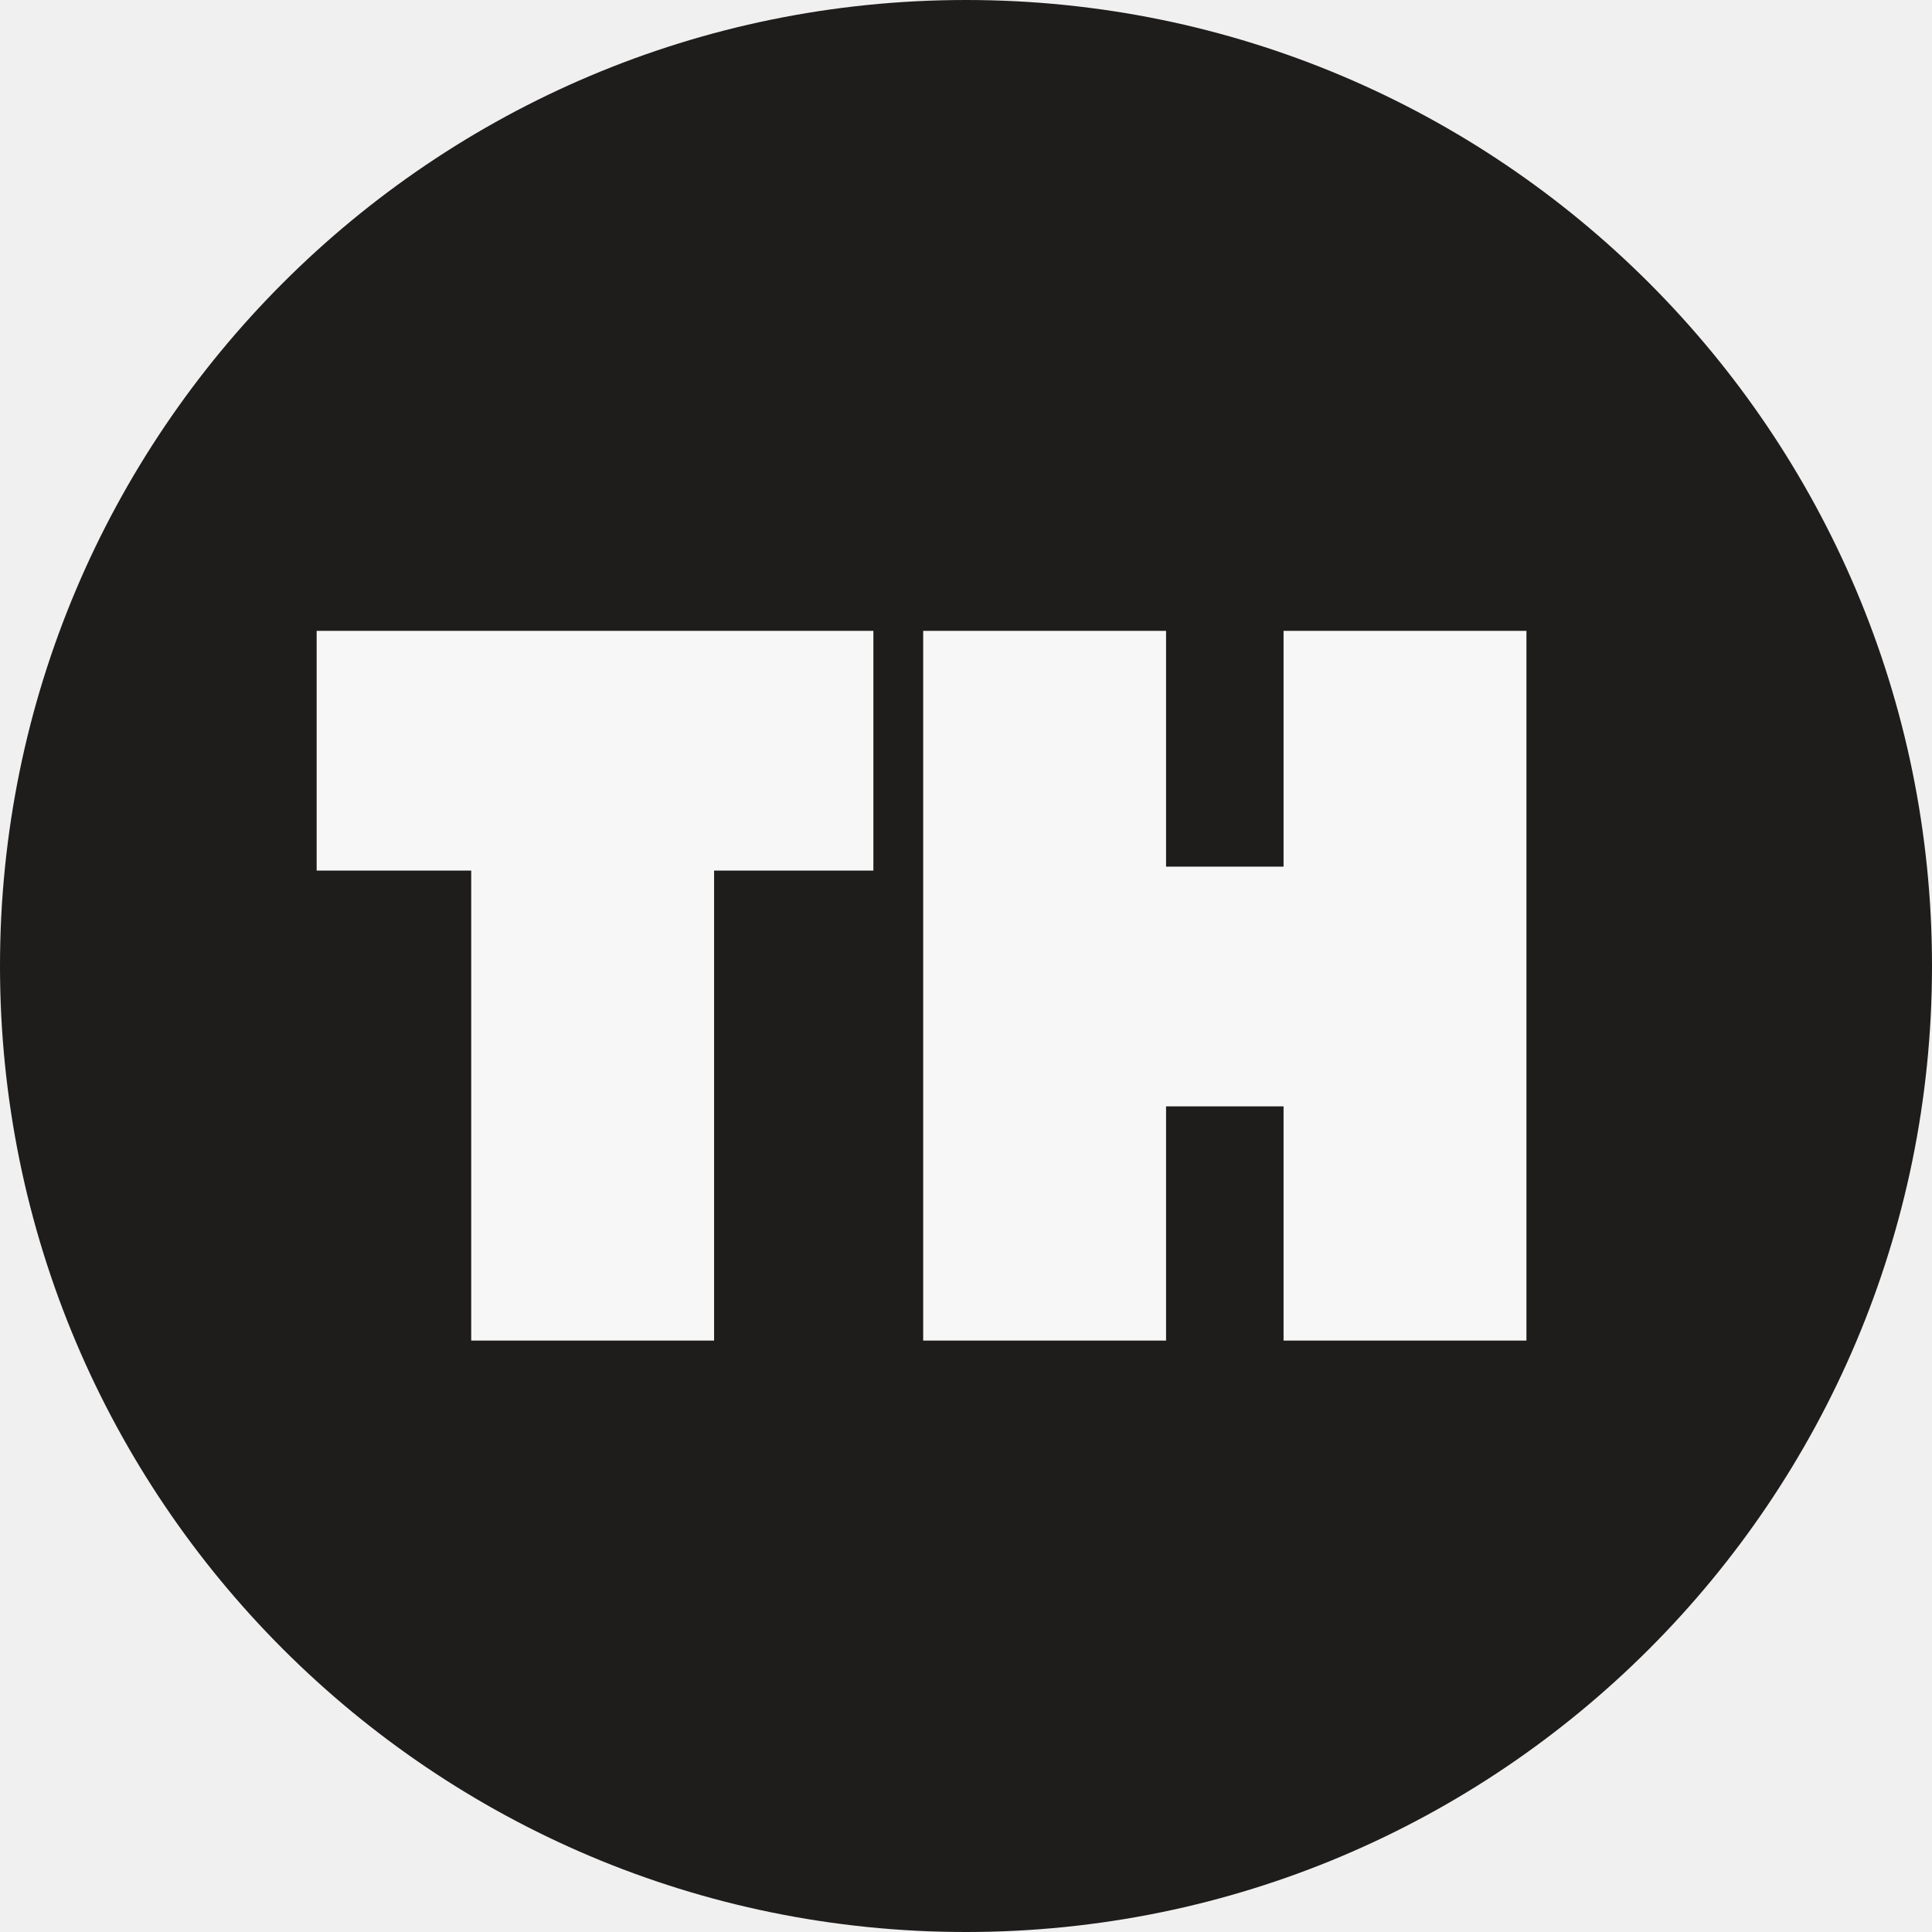
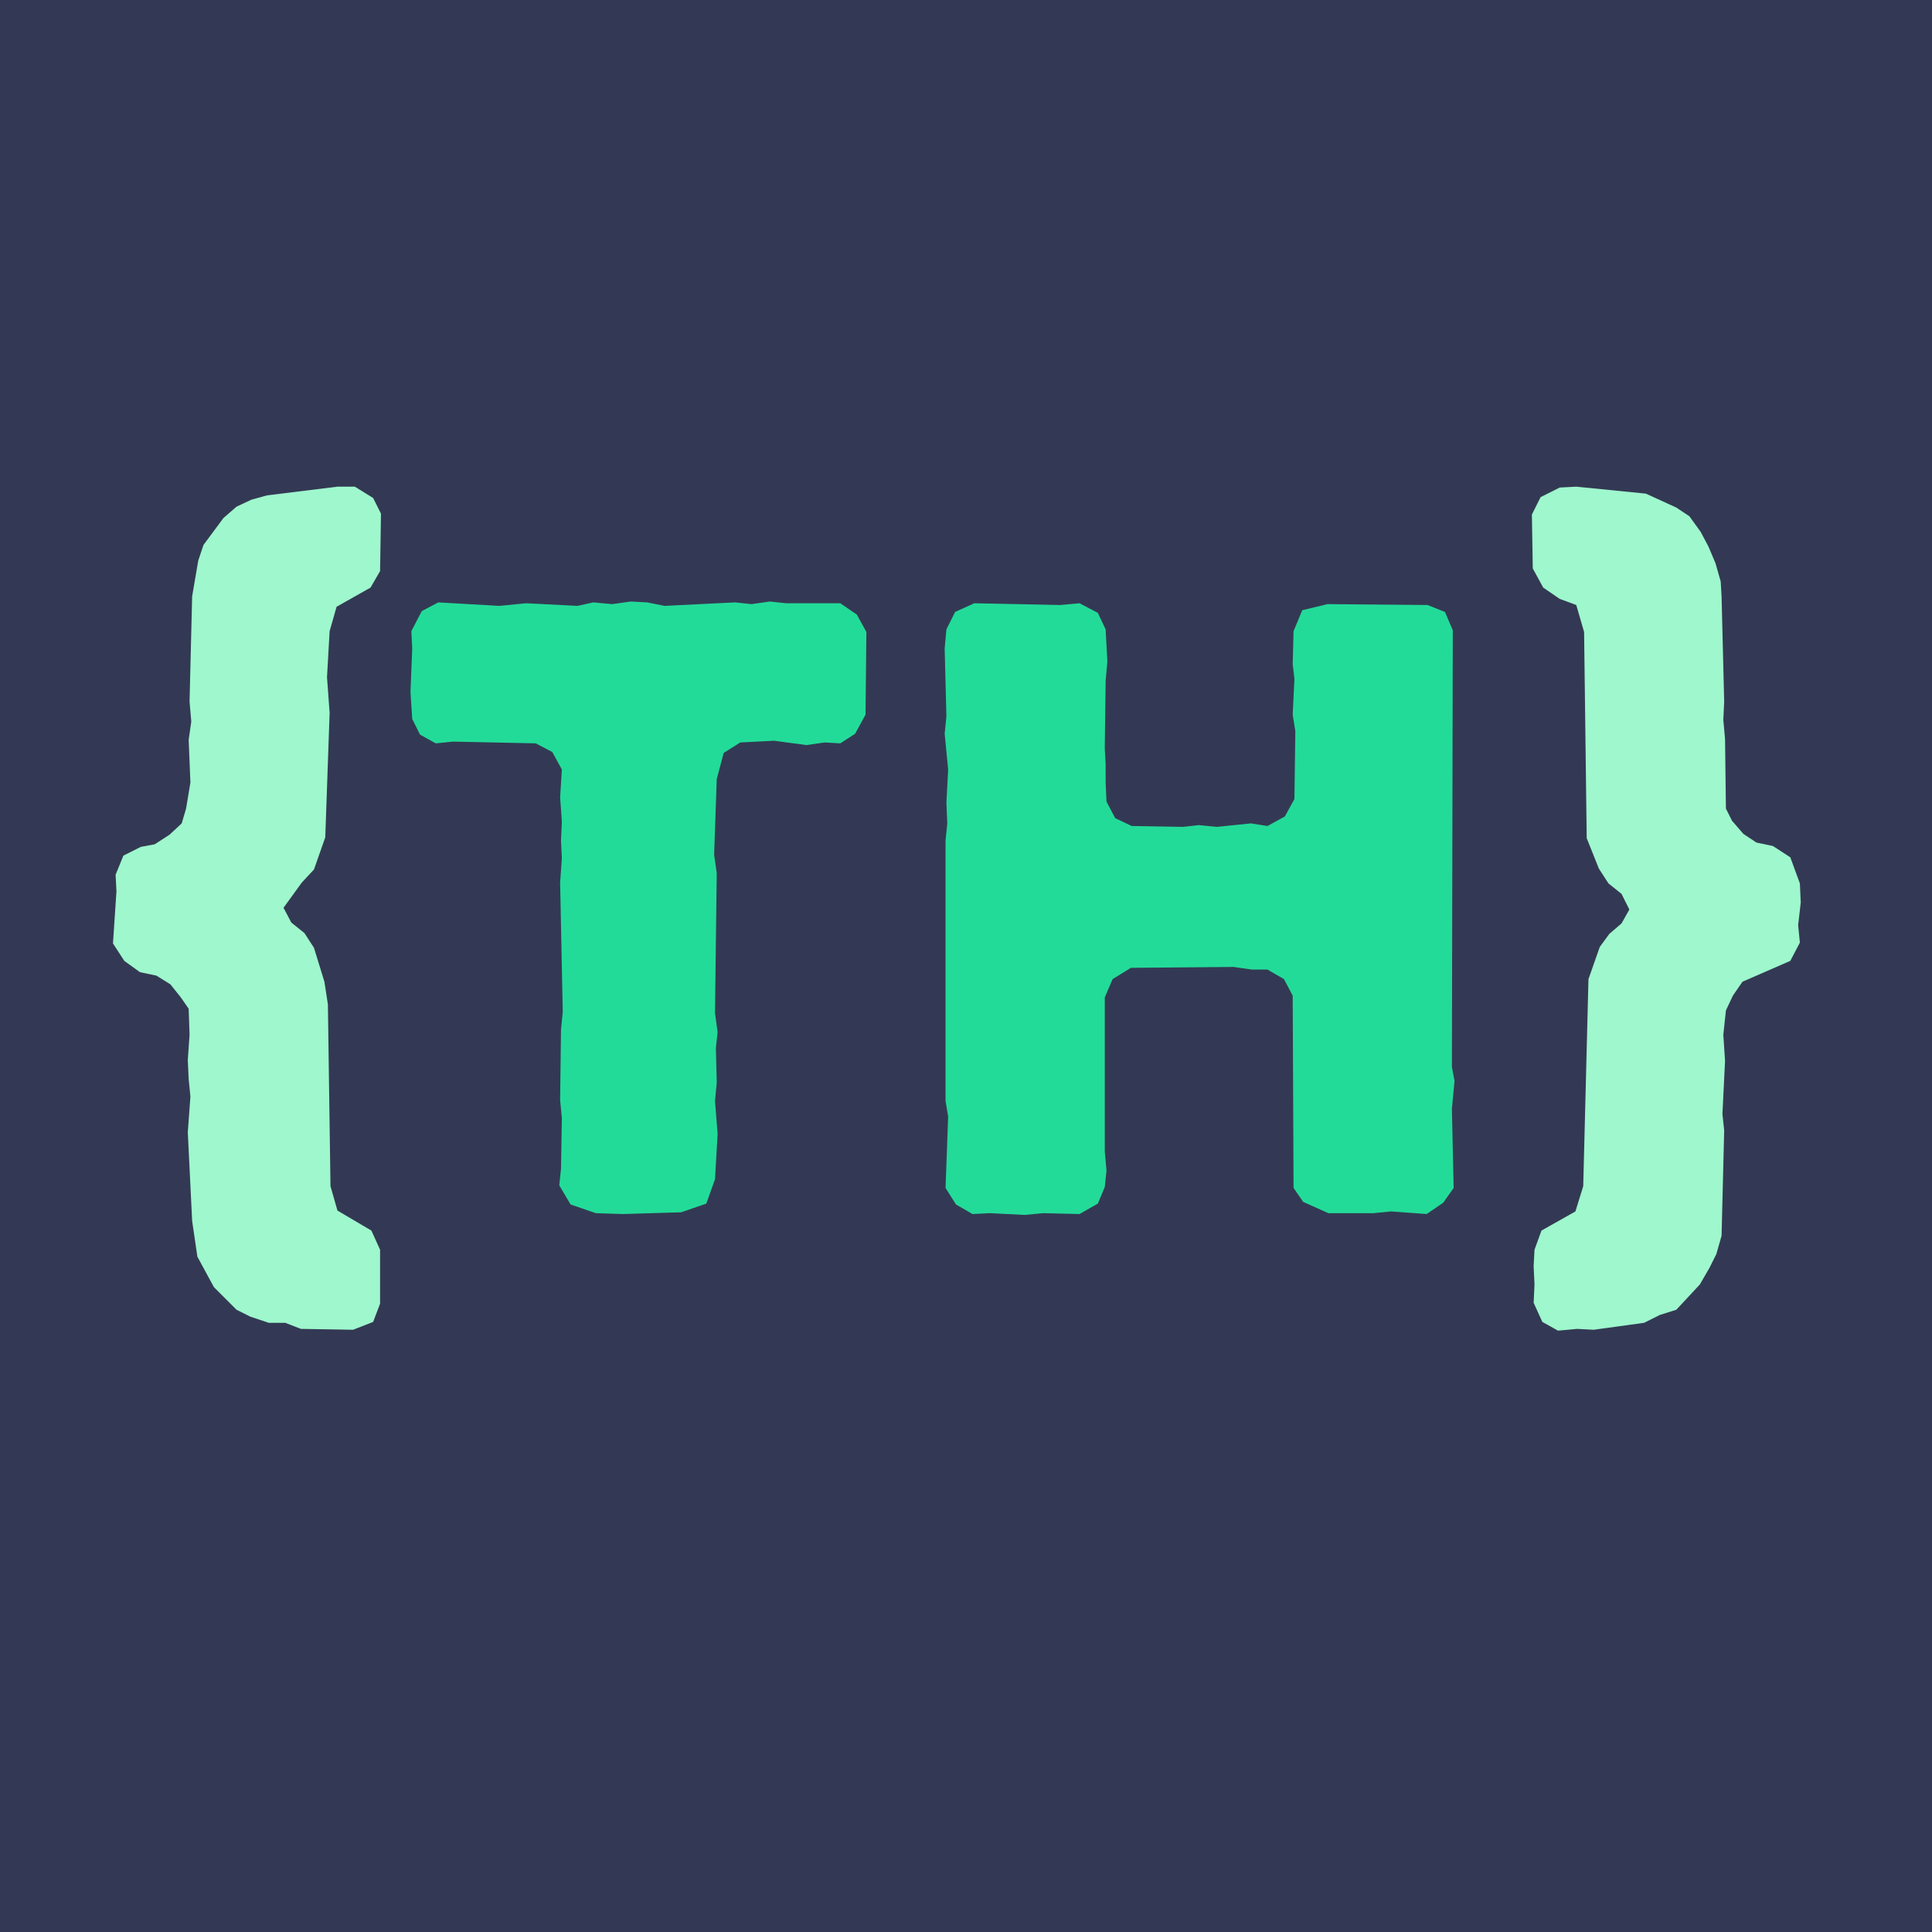
- <svg xmlns="http://www.w3.org/2000/svg" width="49" height="49" viewBox="0 0 49 49" fill="none">
-   <circle cx="24.5" cy="24.5" r="24.5" fill="#1F1C1C" />
-   <path d="M13.951 32V20.08H10.031V18H20.151V20.08H16.111V32H13.951ZM34.554 32V18H36.714V32H34.554ZM25.414 32V18H27.574V32H25.414ZM26.354 26.06V23.98H35.514V26.06H26.354Z" fill="#8EF5C4" />
-   <path d="M13.951 32H11.951V34H13.951V32ZM13.951 20.08H15.951V18.08H13.951V20.08ZM10.031 20.08H8.031V22.08H10.031V20.08ZM10.031 18V16H8.031V18H10.031ZM20.151 18H22.151V16H20.151V18ZM20.151 20.08V22.08H22.151V20.08H20.151ZM16.111 20.08V18.08H14.111V20.08H16.111ZM16.111 32V34H18.111V32H16.111ZM15.951 32V20.08H11.951V32H15.951ZM13.951 18.08H10.031V22.08H13.951V18.08ZM12.031 20.08V18H8.031V20.08H12.031ZM10.031 20H20.151V16H10.031V20ZM18.151 18V20.08H22.151V18H18.151ZM20.151 18.08H16.111V22.08H20.151V18.08ZM14.111 20.08V32H18.111V20.08H14.111ZM16.111 30H13.951V34H16.111V30ZM34.554 32H32.554V34H34.554V32ZM34.554 18V16H32.554V18H34.554ZM36.714 18H38.714V16H36.714V18ZM36.714 32V34H38.714V32H36.714ZM25.414 32H23.414V34H25.414V32ZM25.414 18V16H23.414V18H25.414ZM27.574 18H29.574V16H27.574V18ZM27.574 32V34H29.574V32H27.574ZM26.354 26.06H24.354V28.06H26.354V26.06ZM26.354 23.98V21.98H24.354V23.98H26.354ZM35.514 23.98H37.514V21.98H35.514V23.98ZM35.514 26.06V28.06H37.514V26.06H35.514ZM36.554 32V18H32.554V32H36.554ZM34.554 20H36.714V16H34.554V20ZM34.714 18V32H38.714V18H34.714ZM36.714 30H34.554V34H36.714V30ZM27.414 32V18H23.414V32H27.414ZM25.414 20H27.574V16H25.414V20ZM25.574 18V32H29.574V18H25.574ZM27.574 30H25.414V34H27.574V30ZM28.354 26.06V23.98H24.354V26.06H28.354ZM26.354 25.98H35.514V21.98H26.354V25.98ZM33.514 23.98V26.06H37.514V23.98H33.514ZM35.514 24.06H26.354V28.06H35.514V24.06Z" fill="#F7F7F7" />
+ <svg xmlns="http://www.w3.org/2000/svg" width="500" zoomAndPan="magnify" viewBox="0 0 375 375" height="500" preserveAspectRatio="xMidYMid meet" version="1.0">
+   <defs>
+     <g />
+   </defs>
+   <rect x="-37.5" width="450" fill="#ffffff" y="-37.5" height="450" fill-opacity="1" />
+   <rect x="-37.5" width="450" fill="#ffffff" y="-37.5" height="450" fill-opacity="1" />
+   <rect x="-37.5" width="450" fill="#333954" y="-37.5" height="450" fill-opacity="1" />
+   <g fill="#9ff7cd" fill-opacity="1">
+     <g transform="translate(22.60452, 235.3073)">
+       <g>
+         <path d="M 45.934 22.797 L 49.82 21.277 L 51.168 17.73 L 51.168 7.262 L 49.48 3.547 L 42.895 -0.336 L 41.543 -5.066 L 41.039 -40.363 L 40.363 -44.754 L 38.336 -51.34 L 36.477 -54.211 L 33.945 -56.234 L 32.426 -59.105 L 35.973 -64.004 L 38.336 -66.539 L 40.531 -72.785 L 41.375 -96.938 L 40.867 -103.859 L 41.375 -112.809 L 42.727 -117.539 L 49.312 -121.254 L 51.168 -124.461 L 51.34 -135.609 L 49.82 -138.648 L 46.273 -140.844 L 42.895 -140.844 L 29.215 -139.156 L 26.176 -138.312 L 23.305 -136.961 L 20.773 -134.766 L 16.887 -129.527 L 15.875 -126.488 L 14.691 -119.566 L 14.188 -99.133 L 14.523 -95.246 L 14.016 -91.699 L 14.355 -83.426 L 13.512 -78.359 L 12.664 -75.488 L 10.301 -73.293 L 7.43 -71.434 L 4.73 -70.93 L 1.352 -69.238 L -0.168 -65.523 L 0 -62.316 L -0.676 -52.184 L 1.52 -48.805 L 4.559 -46.609 L 7.77 -45.934 L 10.469 -44.246 L 12.496 -41.711 L 14.016 -39.516 L 14.188 -34.449 L 13.848 -29.555 L 14.016 -25.84 L 14.355 -22.461 L 13.848 -15.535 L 14.691 1.688 L 15.707 8.613 L 18.914 14.523 L 23.305 18.914 L 26.008 20.266 L 29.555 21.449 L 32.762 21.449 L 35.801 22.629 Z M 45.934 22.797 " />
+       </g>
+     </g>
+   </g>
+   <g fill="#23db99" fill-opacity="1">
+     <g transform="translate(76.80373, 235.3073)">
+       <g>
+         <path d="M 44.078 0.336 L 55.391 0 L 60.289 -1.688 L 61.977 -6.418 L 62.484 -15.199 L 61.977 -21.617 L 62.316 -25.164 L 62.148 -31.918 L 62.484 -34.957 L 61.977 -38.672 L 62.316 -65.863 L 61.809 -69.41 L 62.316 -84.102 L 63.668 -89.168 L 66.875 -91.195 L 73.461 -91.531 L 79.711 -90.688 L 83.258 -91.195 L 86.297 -91.023 L 89.168 -92.883 L 91.195 -96.598 L 91.363 -112.641 L 89.504 -116.02 L 86.297 -118.215 L 75.824 -118.215 L 72.617 -118.551 L 69.07 -118.047 L 65.863 -118.383 L 52.184 -117.707 L 48.805 -118.383 L 45.598 -118.551 L 42.051 -118.047 L 38.336 -118.383 L 35.297 -117.707 L 25.332 -118.215 L 20.098 -117.707 L 8.273 -118.383 L 5.066 -116.695 L 3.039 -112.809 L 3.207 -109.434 L 2.871 -100.988 L 3.207 -95.754 L 4.73 -92.715 L 7.77 -91.023 L 11.145 -91.363 L 27.188 -91.023 L 30.398 -89.336 L 32.254 -85.957 L 31.918 -80.555 L 32.254 -75.824 L 32.086 -72.109 L 32.254 -68.734 L 31.918 -64.004 L 32.426 -38.844 L 32.086 -35.465 L 31.918 -21.785 L 32.254 -18.238 L 32.086 -8.445 L 31.75 -5.234 L 33.945 -1.52 L 38.844 0.168 Z M 44.078 0.336 " />
+       </g>
+     </g>
+   </g>
+   <g fill="#23db99" fill-opacity="1">
+     <g transform="translate(171.2005, 235.3073)">
+       <g>
+         <path d="M 12.328 -4.73 L 14.355 -1.52 L 17.562 0.336 L 20.941 0.168 L 27.695 0.508 L 31.242 0.168 L 38.336 0.336 L 41.883 -1.688 L 43.234 -4.898 L 43.57 -8.105 L 43.234 -11.82 L 43.234 -41.711 L 44.754 -45.258 L 48.301 -47.453 L 68.227 -47.625 L 71.773 -47.117 L 74.812 -47.117 L 78.02 -45.258 L 79.711 -42.051 L 79.879 -4.73 L 81.738 -2.027 L 86.633 0.168 L 95.414 0.168 L 98.793 -0.168 L 105.719 0.336 L 108.926 -1.859 L 110.953 -4.73 L 110.613 -20.098 L 111.121 -25.5 L 110.613 -28.203 L 110.785 -112.98 L 109.266 -116.527 L 105.887 -117.875 L 86.465 -118.047 L 81.566 -116.863 L 79.879 -112.809 L 79.711 -106.395 L 80.047 -103.523 L 79.711 -96.598 L 80.219 -93.391 L 80.047 -80.219 L 78.191 -76.84 L 74.812 -74.98 L 71.605 -75.488 L 65.02 -74.812 L 61.473 -75.152 L 58.43 -74.812 L 48.469 -74.98 L 45.258 -76.5 L 43.57 -79.711 L 43.402 -83.426 L 43.402 -86.973 L 43.234 -90.012 L 43.402 -103.184 L 43.738 -106.898 L 43.402 -113.148 L 41.883 -116.355 L 38.336 -118.215 L 34.621 -117.875 L 17.902 -118.215 L 14.188 -116.527 L 12.496 -113.148 L 12.16 -109.434 L 12.496 -96.262 L 12.16 -92.883 L 12.836 -85.957 L 12.496 -79.543 L 12.664 -75.488 L 12.328 -72.109 L 12.328 -21.617 L 12.836 -18.578 Z M 12.328 -4.73 " />
+       </g>
+     </g>
+   </g>
+   <g fill="#9ff7cd" fill-opacity="1">
+     <g transform="translate(294.8076, 235.3073)">
+       <g>
+         <path d="M 2.871 17.562 L 4.559 21.277 L 7.598 22.969 L 11.316 22.629 L 14.523 22.797 L 24.32 21.449 L 27.359 19.926 L 30.566 18.914 L 35.125 14.016 L 36.984 10.809 L 38.336 8.105 L 39.348 4.559 L 39.855 -15.875 L 39.516 -19.082 L 40.023 -29.383 L 39.688 -34.449 L 40.191 -39.18 L 41.543 -42.051 L 43.402 -44.754 L 52.691 -48.805 L 54.547 -52.352 L 54.211 -55.73 L 54.715 -60.121 L 54.547 -63.836 L 52.691 -68.902 L 49.312 -71.098 L 46.105 -71.773 L 43.57 -73.461 L 41.375 -75.996 L 40.191 -78.359 L 40.023 -91.871 L 39.688 -95.586 L 39.855 -99.133 L 39.348 -119.566 L 39.18 -122.438 L 38.168 -125.984 L 36.816 -129.191 L 35.297 -132.062 L 33.102 -135.102 L 30.566 -136.789 L 24.656 -139.492 L 11.145 -140.844 L 7.938 -140.676 L 4.223 -138.816 L 2.531 -135.441 L 2.703 -124.969 L 4.73 -121.254 L 7.938 -119.059 L 11.145 -117.875 L 12.664 -112.641 L 13.172 -72.617 L 15.535 -66.707 L 17.395 -63.836 L 19.926 -61.809 L 21.449 -58.77 L 19.926 -56.066 L 17.562 -54.039 L 15.707 -51.508 L 13.512 -45.258 L 12.496 -5.066 L 10.977 -0.168 L 4.391 3.547 L 3.039 7.262 L 2.871 10.469 L 3.039 14.016 Z M 2.871 17.562 " />
+       </g>
+     </g>
+   </g>
</svg>
